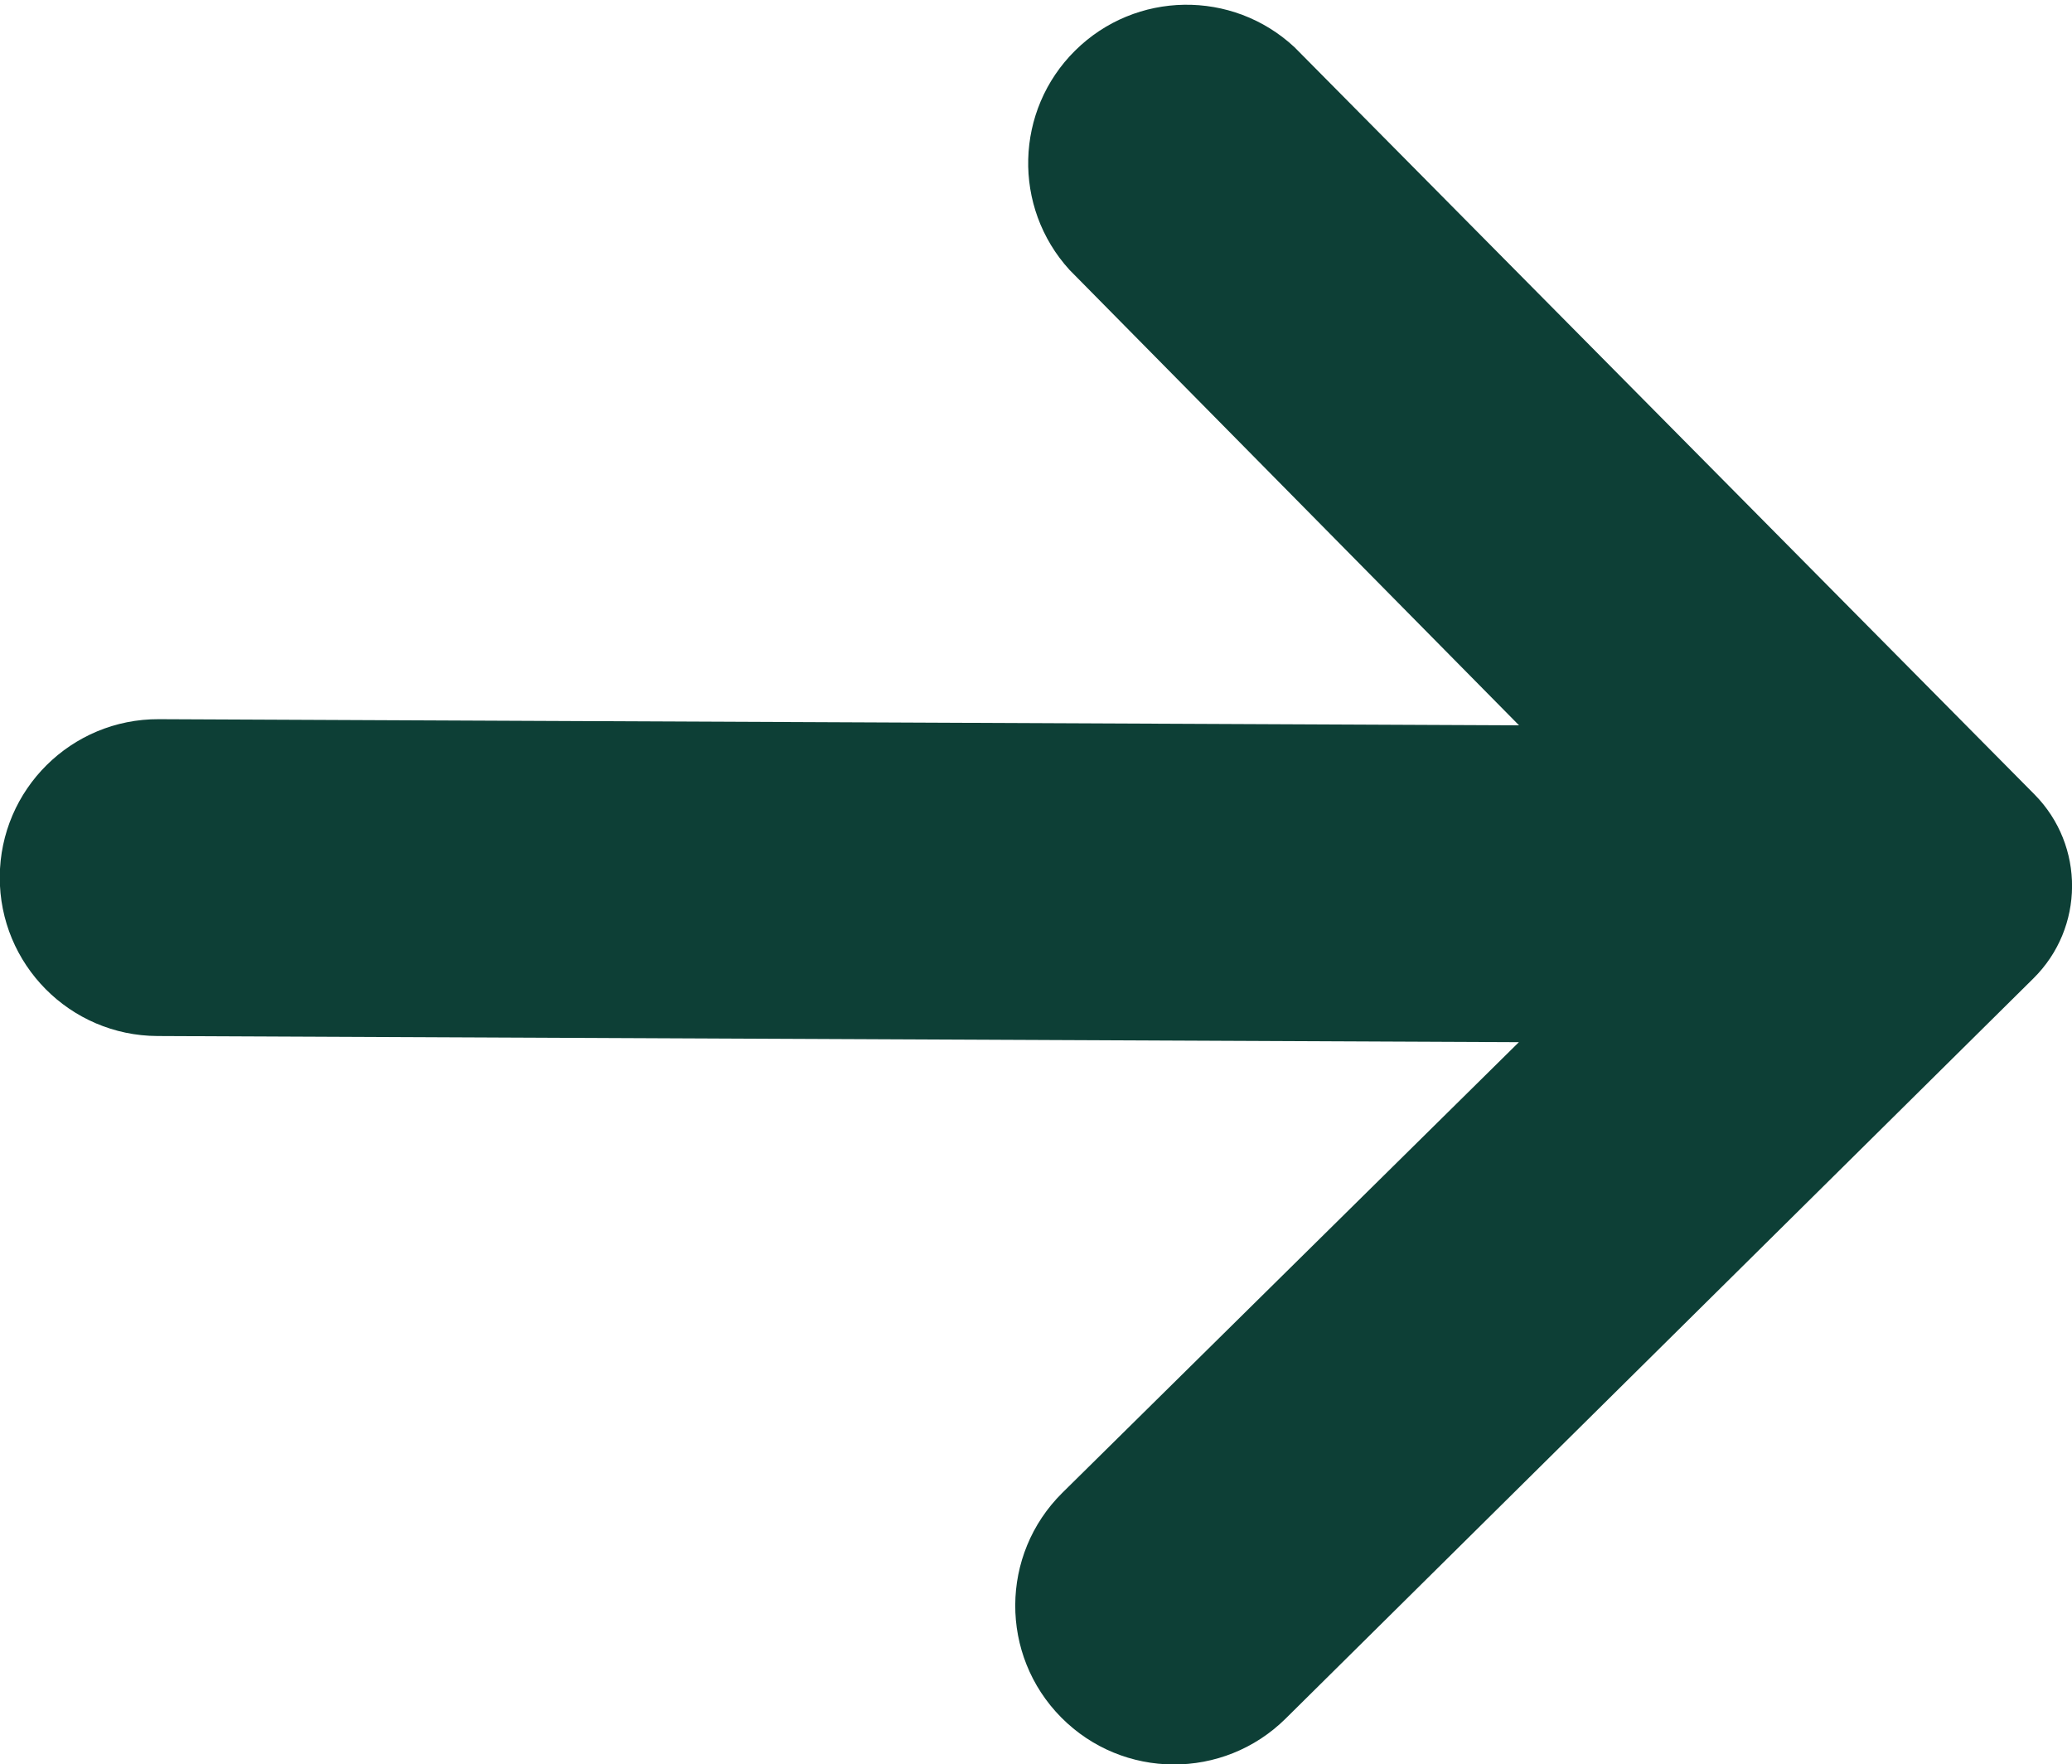
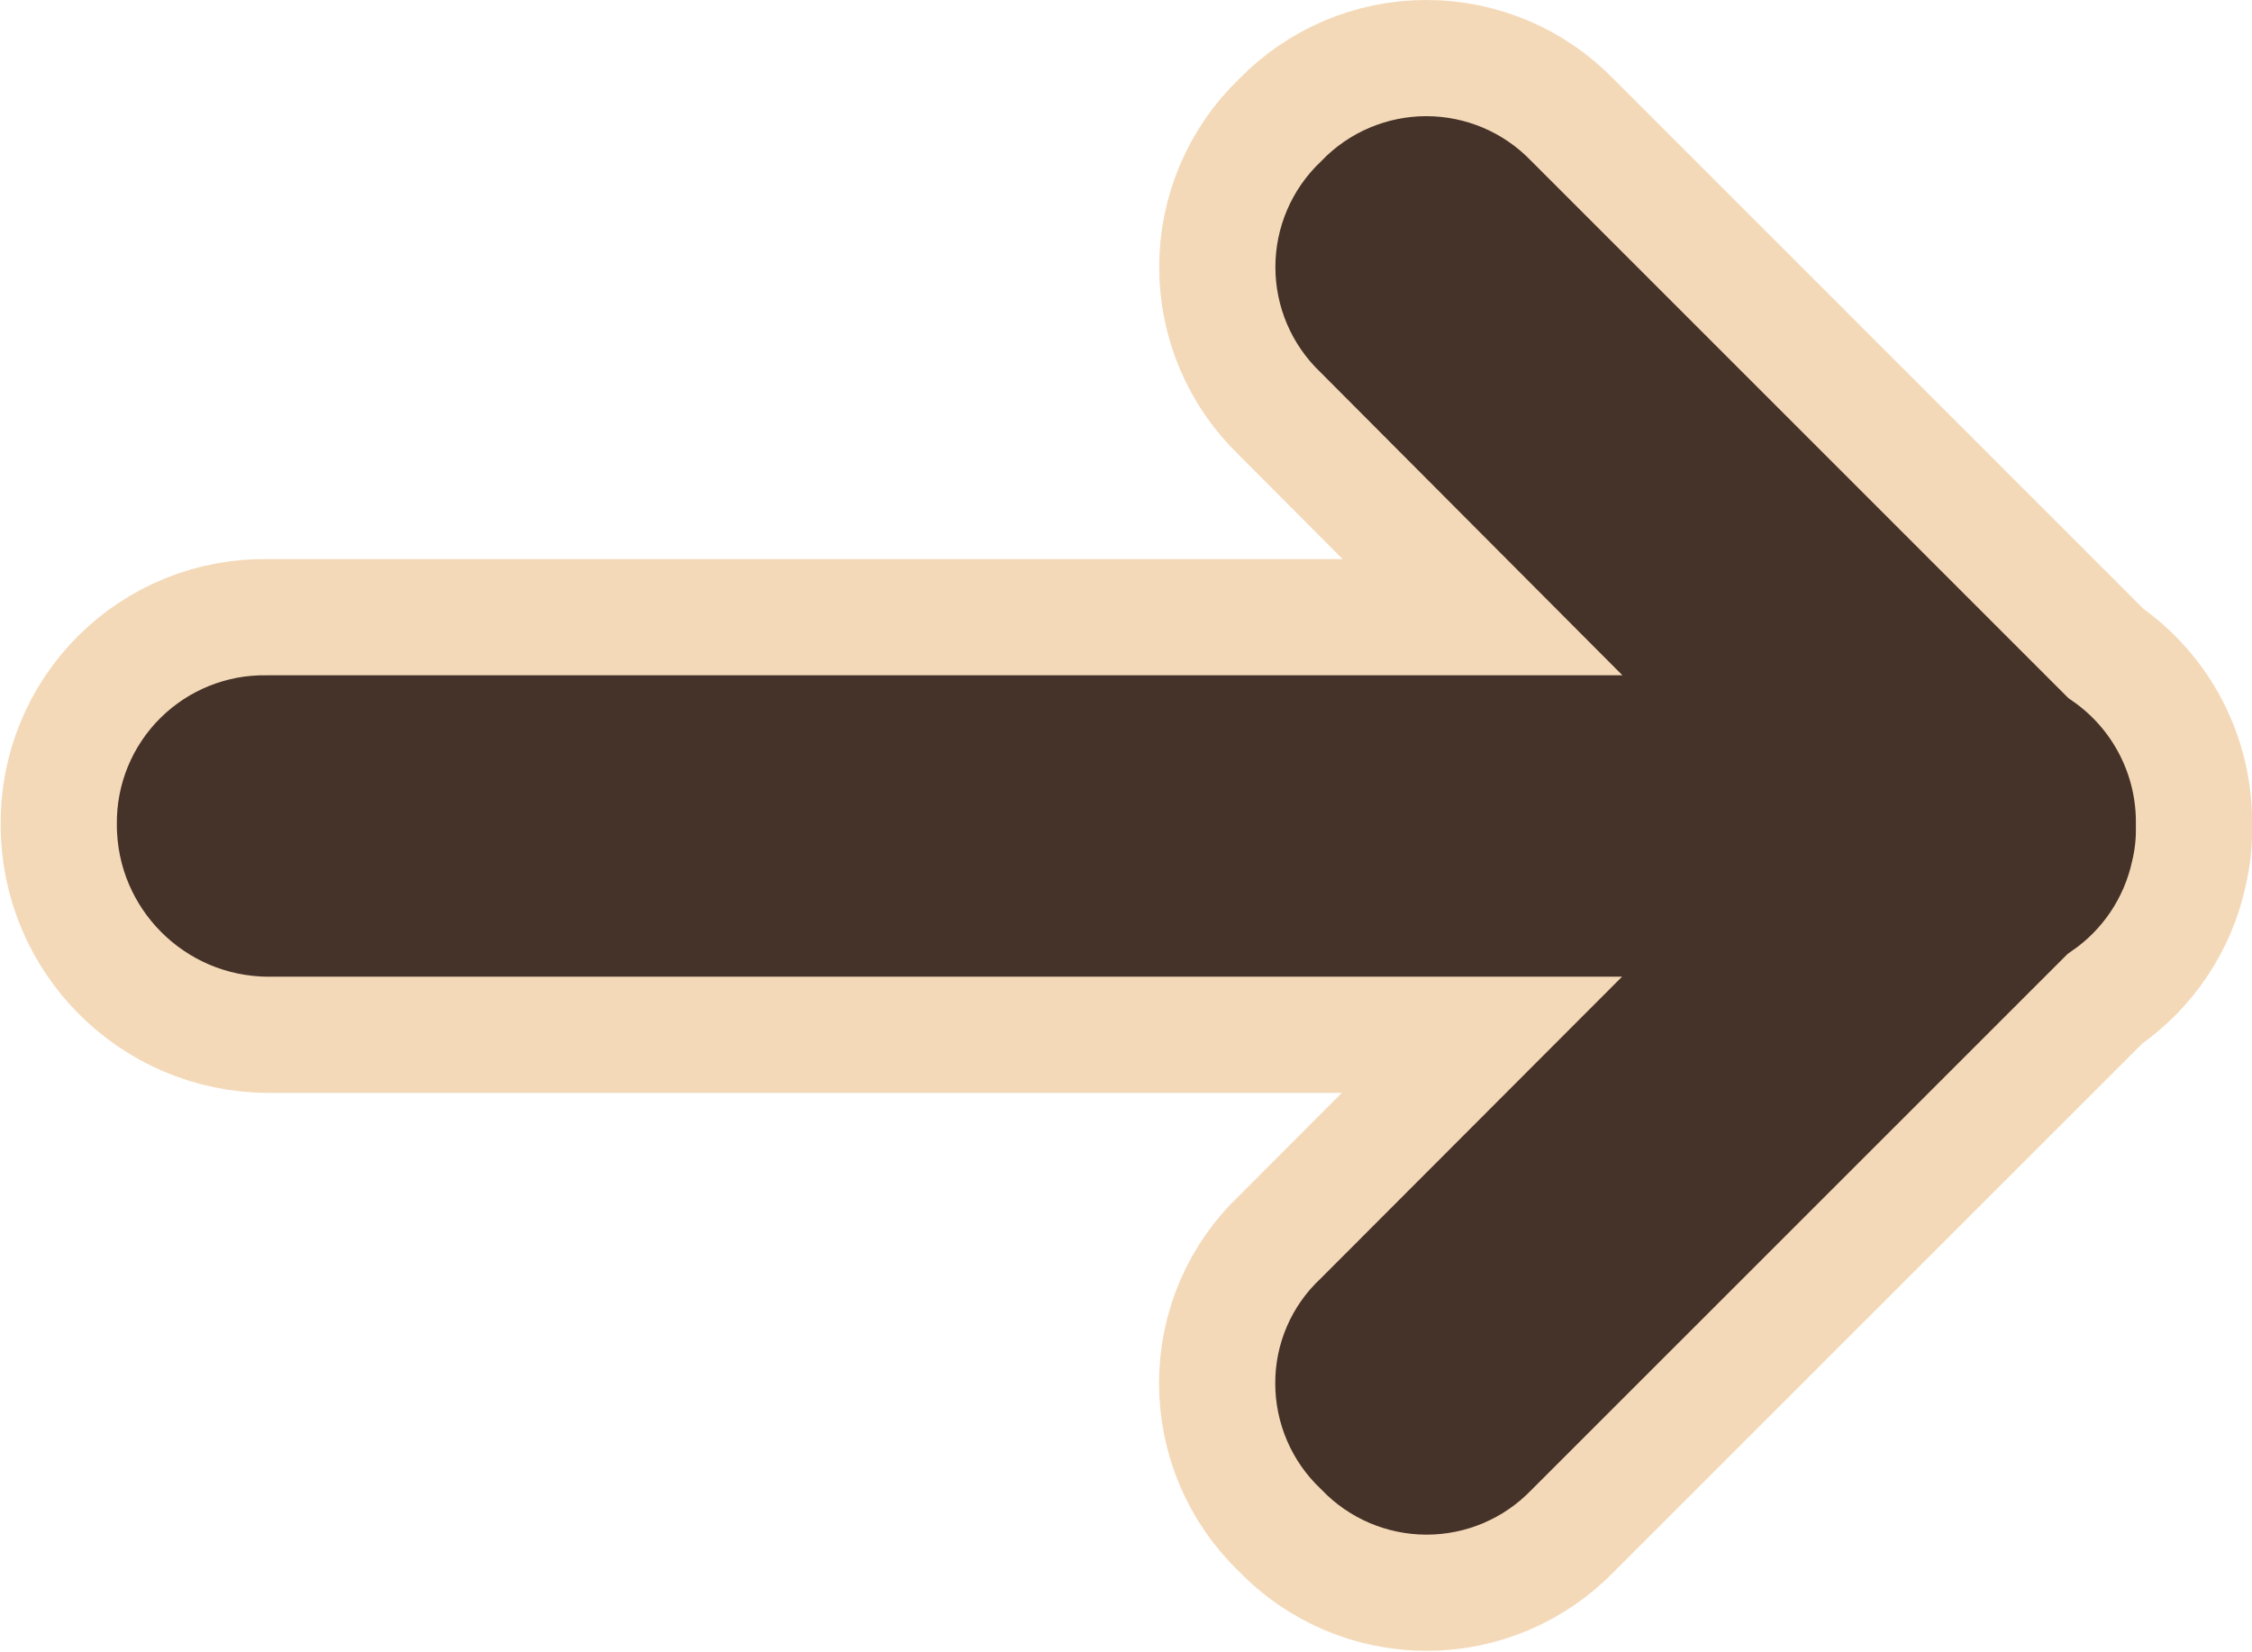
- <svg xmlns="http://www.w3.org/2000/svg" id="arrow" width="13.16" height="11.201" viewBox="0 0 13.16 11.201">
-   <path id="Path" d="M6.747,9.48l2.9-2.862L1,6.579a1.006,1.006,0,1,1,.009-2.012l8.639.039L6.793,1.714A1.006,1.006,0,0,1,8.222.3l4.7,4.745a.826.826,0,0,1-.007,1.168l-4.749,4.7A1.007,1.007,0,0,1,6.747,9.48Z" transform="translate(0 0)" fill="#0d3f36" />
+ <svg xmlns="http://www.w3.org/2000/svg" width="15.504" height="11.368" viewBox="0 0 15.504 11.368">
+   <path id="arrow" d="M-10329.654-14306.74v-8.363l-1.4,1.395a1.4,1.4,0,0,1-2.021,0,1.4,1.4,0,0,1,0-2.016l3.67-3.67a1.413,1.413,0,0,1,1.182-.607l.011,0a1.292,1.292,0,0,1,.323.035,1.411,1.411,0,0,1,.862.578l3.661,3.662a1.4,1.4,0,0,1,0,2.016,1.4,1.4,0,0,1-1.014.434,1.382,1.382,0,0,1-1.008-.434l-1.391-1.389v8.357a1.446,1.446,0,0,1-1.445,1.441A1.414,1.414,0,0,1-10329.654-14306.74Z" transform="translate(-14304.896 10333.903) rotate(90)" fill="#453228" stroke="#f4d9b8" stroke-width="0.8" />
</svg>
